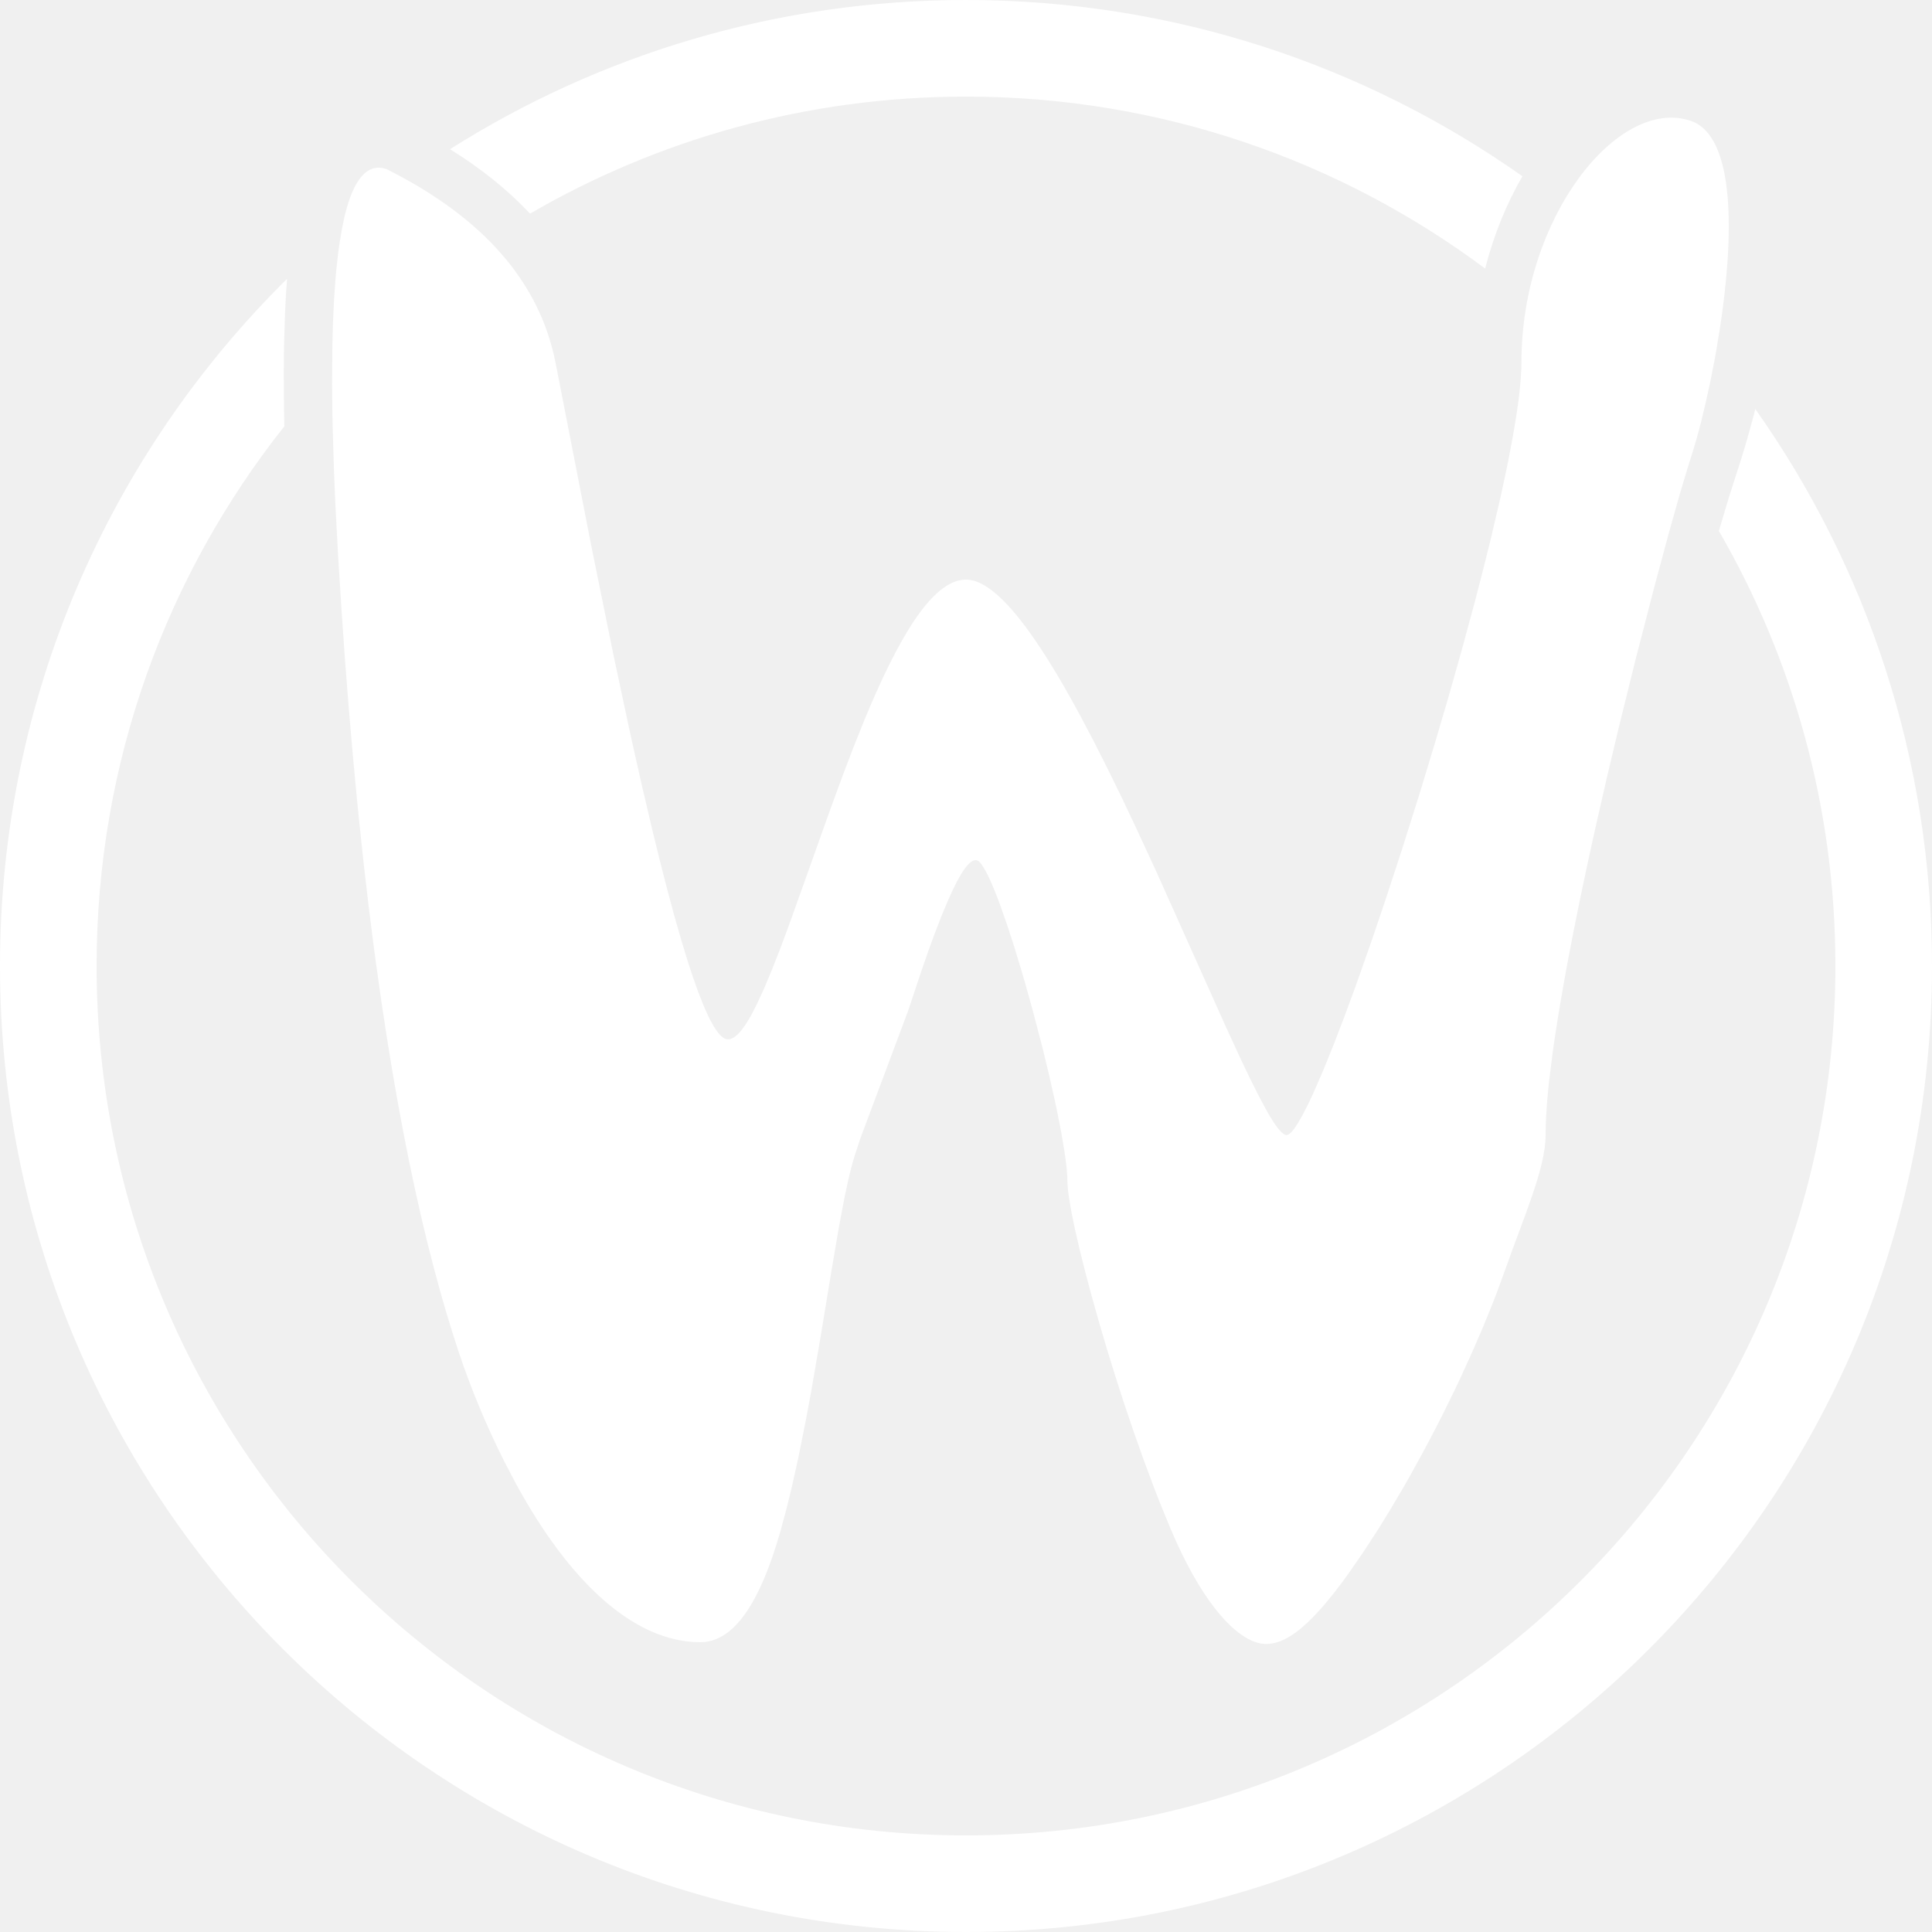
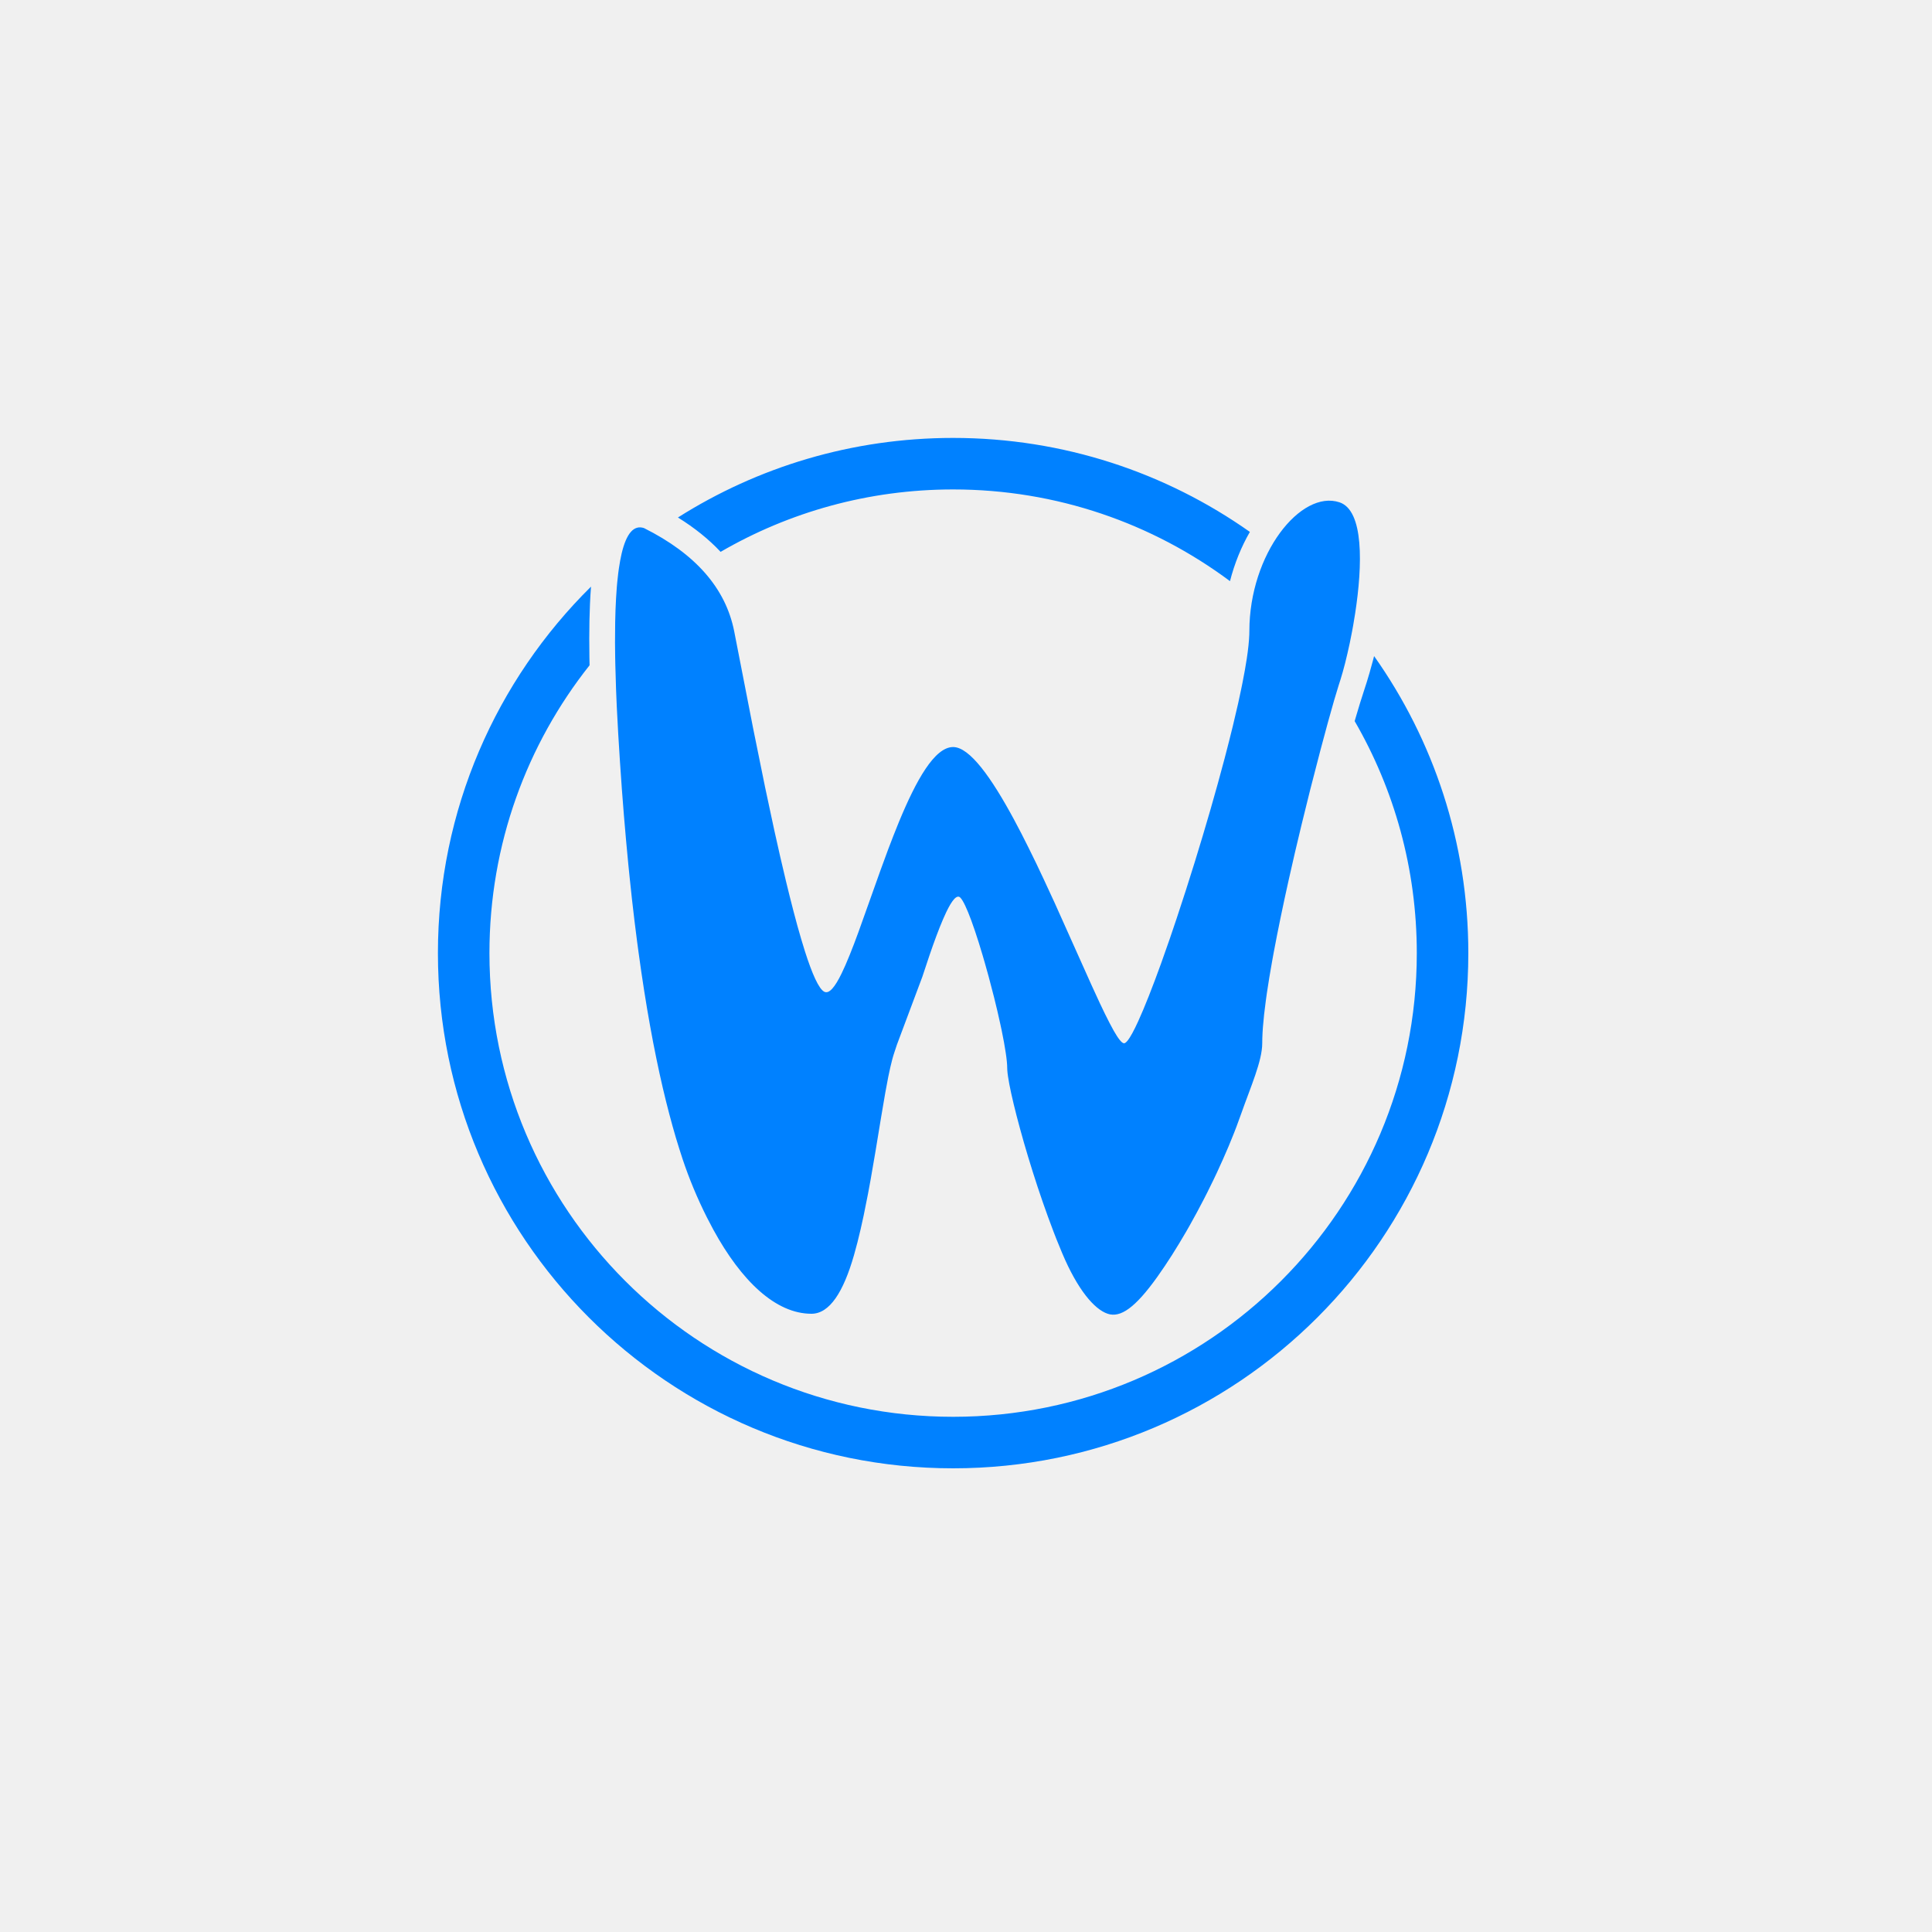
- <svg xmlns="http://www.w3.org/2000/svg" width="40px" height="40px" viewBox="0 0 40 40" version="1.1">
-   <g id="关机" stroke="none" stroke-width="1" fill="none" fill-rule="evenodd">
-     <g id="登录-wayland切换" transform="translate(-1041, -512)">
-       <g id="编组-5" transform="translate(1019, 490)">
-         <g id="wayland" transform="translate(22, 22)">
-           <rect id="矩形" x="0" y="0" width="40" height="40" rx="2" />
-           <path d="M5.902,6.468 L5.882,7.1 C5.877,7.32 5.875,7.549 5.875,7.787 L5.881,8.528 L5.887,8.826 C3.453,11.896 2,15.778 2,20 C2,29.941 10.059,38 20,38 C29.941,38 38,29.941 38,20 C38,16.719 37.122,13.643 35.588,10.994 L35.627,10.859 L35.795,10.298 L35.949,9.816 C36.024,9.591 36.096,9.36 36.163,9.127 L36.293,8.658 C36.31,8.595 36.326,8.532 36.342,8.469 C38.646,11.727 40,15.705 40,20 C40,31.046 31.046,40 20,40 C8.954,40 0,31.046 0,20 C0,14.434 2.274,9.399 5.943,5.773 C5.926,5.99 5.912,6.222 5.902,6.468 Z M20,0 C24.289,0 28.263,1.35 31.52,3.649 C31.19,4.219 30.925,4.869 30.748,5.56 C27.748,3.324 24.029,2 20,2 C16.711,2 13.627,2.882 10.974,4.423 C10.516,3.934 9.962,3.489 9.317,3.089 C12.407,1.133 16.071,0 20,0 Z" id="形状结合" fill="#FFFFFF" fill-rule="nonzero" />
-           <path d="M31.5,7.5 C31.5,4.5 33.5,2 35,2.5 C35.947,2.816 35.898,4.927 35.606,6.817 L35.529,7.284 C35.515,7.36 35.501,7.436 35.487,7.512 L35.4,7.952 L35.308,8.365 L35.217,8.744 L35.126,9.083 L35.04,9.374 L34.967,9.602 L34.789,10.192 L34.55,11.041 L34.264,12.103 L33.862,13.657 L33.524,15.025 L33.27,16.093 L33.023,17.176 L32.865,17.896 L32.715,18.608 L32.574,19.305 L32.444,19.983 C32.423,20.094 32.403,20.204 32.384,20.313 L32.274,20.95 L32.18,21.552 C32.166,21.649 32.153,21.745 32.14,21.839 L32.073,22.378 C32.035,22.722 32.011,23.034 32.003,23.305 L32,23.5 C32,24.187 31.549,25.193 31.179,26.245 L30.999,26.738 C30.967,26.821 30.935,26.905 30.902,26.989 L30.695,27.498 L30.472,28.012 L30.236,28.53 C30.195,28.616 30.155,28.702 30.113,28.789 L29.86,29.304 C29.817,29.389 29.773,29.475 29.73,29.559 L29.463,30.065 L29.191,30.559 C29.145,30.64 29.099,30.721 29.053,30.801 L28.774,31.272 C28.681,31.426 28.587,31.577 28.494,31.724 L28.214,32.152 L27.936,32.555 C27.061,33.783 26.491,34.164 26,34 C25.478,33.826 24.829,33.06 24.232,31.643 L24.009,31.099 C23.973,31.006 23.936,30.912 23.9,30.818 L23.685,30.243 L23.477,29.657 L23.277,29.067 L23.088,28.48 L22.91,27.904 L22.746,27.347 L22.597,26.814 L22.464,26.314 L22.349,25.853 L22.254,25.44 L22.18,25.08 L22.13,24.782 C22.117,24.694 22.108,24.617 22.104,24.553 L22.1,24.467 C22.1,24.32 22.08,24.114 22.042,23.865 L21.975,23.462 L21.886,23.006 C21.87,22.927 21.852,22.845 21.834,22.763 L21.719,22.251 L21.59,21.718 L21.377,20.902 L21.227,20.366 C21.202,20.278 21.177,20.191 21.151,20.105 L20.999,19.603 L20.848,19.139 L20.703,18.726 C20.537,18.277 20.388,17.955 20.279,17.845 C20.145,17.711 19.954,17.95 19.734,18.408 L19.611,18.68 L19.483,18.989 L19.351,19.332 L19.216,19.701 L19.08,20.093 L18.805,20.919 L17.819,23.553 L17.717,23.861 C17.664,24.016 17.613,24.21 17.561,24.437 L17.483,24.8 L17.366,25.423 L17.204,26.374 L16.987,27.693 L16.796,28.801 L16.693,29.358 L16.528,30.182 L16.41,30.716 C16.369,30.891 16.328,31.064 16.285,31.232 L16.152,31.724 C15.74,33.158 15.206,34 14.5,34 C13.111,34 11.782,32.729 10.694,30.74 L10.44,30.256 C10.07,29.521 9.75,28.75 9.5,28 L9.37,27.597 L9.239,27.171 L9.11,26.721 L8.981,26.245 L8.853,25.745 L8.726,25.217 L8.601,24.663 L8.478,24.081 L8.356,23.47 L8.237,22.829 L8.12,22.159 L8.006,21.458 L7.895,20.725 L7.787,19.96 C7.769,19.83 7.751,19.699 7.734,19.566 L7.631,18.751 L7.532,17.902 L7.438,17.018 C7.422,16.868 7.407,16.716 7.392,16.563 L7.304,15.625 L7.22,14.651 L7.141,13.639 L7.068,12.589 L7,11.5 L6.943,10.43 L6.915,9.759 L6.887,8.816 C6.884,8.715 6.882,8.616 6.881,8.518 L6.875,7.949 L6.881,7.16 L6.894,6.676 L6.915,6.226 L6.943,5.81 C6.949,5.744 6.954,5.678 6.96,5.615 L7,5.25 C7.007,5.192 7.015,5.135 7.023,5.08 L7.074,4.767 L7.132,4.487 C7.319,3.698 7.609,3.37 8,3.5 C10,4.5 11.167,5.833 11.5,7.5 L12.238,11.281 L12.702,13.566 L13.062,15.25 L13.285,16.243 L13.51,17.201 L13.66,17.812 L13.809,18.394 L13.956,18.943 L14.102,19.453 L14.244,19.919 C14.526,20.804 14.786,21.393 15,21.5 C15.189,21.594 15.413,21.315 15.666,20.799 L15.821,20.463 L15.983,20.076 L16.152,19.646 L16.326,19.179 L16.785,17.894 L17.175,16.799 L17.478,15.974 L17.685,15.435 L17.895,14.911 C18.566,13.285 19.283,12 20,12 C20.643,12 21.486,13.188 22.357,14.801 L22.648,15.353 L22.939,15.93 L23.231,16.526 L23.519,17.135 L23.946,18.058 L25.363,21.22 L25.689,21.929 L25.887,22.343 L26.069,22.704 L26.231,23.006 C26.41,23.32 26.548,23.5 26.636,23.5 C26.691,23.5 26.767,23.421 26.86,23.273 L26.959,23.103 L27.069,22.89 L27.189,22.636 L27.386,22.184 L27.601,21.655 L27.832,21.055 L28.075,20.395 L28.414,19.432 L28.675,18.66 L29.029,17.579 L29.383,16.457 L29.691,15.444 L29.99,14.428 L30.274,13.422 L30.54,12.439 L30.704,11.804 L30.857,11.19 L31.062,10.316 L31.179,9.771 C31.198,9.683 31.215,9.596 31.232,9.511 L31.325,9.019 L31.4,8.568 C31.454,8.211 31.487,7.899 31.497,7.645 L31.5,7.5 Z" id="路径" fill="#FFFFFF" fill-rule="nonzero" />
-         </g>
-       </g>
+ <svg xmlns="http://www.w3.org/2000/svg" width="75px" height="75px" viewBox="0 0 75 75" version="1.1">
+   <g id="Wayland_normal" stroke="none" stroke-width="1" fill="none" fill-rule="evenodd">
+     <g id="wayland" transform="translate(17, 17)" fill="#0081FF">
+       <path d="M5.943,5.773 C5.926,5.99 5.912,6.222 5.902,6.468 L5.882,7.1 C5.877,7.32 5.875,7.549 5.875,7.787 L5.881,8.528 L5.887,8.826 C3.453,11.896 2,15.778 2,20 C2,29.941 10.059,38 20,38 C29.941,38 38,29.941 38,20 C38,16.719 37.122,13.643 35.588,10.994 L35.627,10.859 L35.795,10.298 L35.949,9.816 C36.024,9.591 36.096,9.36 36.163,9.127 L36.293,8.658 C36.31,8.595 36.326,8.532 36.342,8.469 C38.646,11.727 40,15.705 40,20 C40,31.046 31.046,40 20,40 C8.954,40 0,31.046 0,20 C0,14.434 2.274,9.399 5.943,5.773 Z M35,2.5 C35.947,2.816 35.898,4.927 35.606,6.817 L35.529,7.284 C35.515,7.36 35.501,7.436 35.487,7.512 L35.4,7.952 L35.308,8.365 L35.217,8.744 L35.126,9.083 L35.04,9.374 L34.967,9.602 L34.789,10.192 L34.55,11.041 L34.264,12.103 L33.862,13.657 L33.524,15.025 L33.27,16.093 L33.023,17.176 L32.865,17.896 L32.715,18.608 L32.574,19.305 L32.444,19.983 C32.423,20.094 32.403,20.204 32.384,20.313 L32.274,20.95 L32.18,21.552 C32.166,21.649 32.153,21.745 32.14,21.839 L32.073,22.378 C32.035,22.722 32.011,23.034 32.003,23.305 L32,23.5 C32,24.187 31.549,25.193 31.179,26.245 L30.999,26.738 C30.967,26.821 30.935,26.905 30.902,26.989 L30.695,27.498 L30.472,28.012 L30.236,28.53 C30.195,28.616 30.155,28.702 30.113,28.789 L29.86,29.304 L29.73,29.559 L29.73,29.559 L29.463,30.065 L29.191,30.559 C29.145,30.64 29.099,30.721 29.053,30.801 L28.774,31.272 C28.681,31.426 28.587,31.577 28.494,31.724 L28.214,32.152 L27.936,32.555 C27.061,33.783 26.491,34.164 26,34 C25.478,33.826 24.829,33.06 24.232,31.643 L24.009,31.099 C23.973,31.006 23.936,30.912 23.9,30.818 L23.685,30.243 L23.477,29.657 L23.277,29.067 L23.088,28.48 L22.91,27.904 L22.746,27.347 L22.597,26.814 L22.464,26.314 L22.349,25.853 L22.254,25.44 L22.18,25.08 L22.13,24.782 C22.117,24.694 22.108,24.617 22.104,24.553 L22.1,24.467 C22.1,24.32 22.08,24.114 22.042,23.865 L21.975,23.462 L21.886,23.006 C21.87,22.927 21.852,22.845 21.834,22.763 L21.719,22.251 L21.59,21.718 L21.377,20.902 L21.227,20.366 C21.202,20.278 21.177,20.191 21.151,20.105 L20.999,19.603 L20.848,19.139 L20.703,18.726 C20.537,18.277 20.388,17.955 20.279,17.845 C20.145,17.711 19.954,17.95 19.734,18.408 L19.611,18.68 L19.483,18.989 L19.351,19.332 L19.216,19.701 L19.08,20.093 L18.805,20.919 L17.819,23.553 L17.717,23.861 C17.664,24.016 17.613,24.21 17.561,24.437 L17.483,24.8 L17.366,25.423 L17.204,26.374 L16.987,27.693 L16.796,28.801 L16.693,29.358 L16.528,30.182 L16.41,30.716 C16.369,30.891 16.328,31.064 16.285,31.232 L16.152,31.724 C15.74,33.158 15.206,34 14.5,34 C13.111,34 11.782,32.729 10.694,30.74 L10.44,30.256 C10.07,29.521 9.75,28.75 9.5,28 L9.37,27.597 L9.239,27.171 L9.11,26.721 L8.981,26.245 L8.853,25.745 L8.726,25.217 L8.601,24.663 L8.478,24.081 L8.356,23.47 L8.237,22.829 L8.12,22.159 L8.006,21.458 L7.895,20.725 L7.787,19.96 C7.769,19.83 7.751,19.699 7.734,19.566 L7.631,18.751 L7.532,17.902 L7.438,17.018 C7.422,16.868 7.407,16.716 7.392,16.563 L7.304,15.625 L7.22,14.651 L7.141,13.639 L7.068,12.589 L7,11.5 L6.943,10.43 L6.915,9.759 L6.887,8.816 C6.884,8.715 6.882,8.616 6.881,8.518 L6.875,7.949 L6.881,7.16 L6.894,6.676 L6.915,6.226 L6.943,5.81 C6.949,5.744 6.954,5.678 6.96,5.615 L7,5.25 C7.007,5.192 7.015,5.135 7.023,5.08 L7.074,4.767 L7.132,4.487 C7.319,3.698 7.609,3.37 8,3.5 C10,4.5 11.167,5.833 11.5,7.5 L12.238,11.281 L12.702,13.566 L13.062,15.25 L13.285,16.243 L13.51,17.201 L13.66,17.812 L13.809,18.394 L13.956,18.943 L14.102,19.453 L14.244,19.919 C14.526,20.804 14.786,21.393 15,21.5 C15.189,21.594 15.413,21.315 15.666,20.799 L15.821,20.463 L15.983,20.076 L16.152,19.646 L16.326,19.179 L16.785,17.894 L17.175,16.799 L17.478,15.974 L17.685,15.435 L17.895,14.911 C18.566,13.285 19.283,12 20,12 C20.643,12 21.486,13.188 22.357,14.801 L22.648,15.353 L22.939,15.93 L23.231,16.526 L23.519,17.135 L23.946,18.058 L25.363,21.22 L25.689,21.929 L25.887,22.343 L26.069,22.704 L26.231,23.006 C26.41,23.32 26.548,23.5 26.636,23.5 C26.691,23.5 26.767,23.421 26.86,23.273 L26.959,23.103 L27.069,22.89 L27.189,22.636 L27.386,22.184 L27.601,21.655 L27.832,21.055 L28.075,20.395 L28.414,19.432 L28.675,18.66 L29.029,17.579 L29.383,16.457 L29.691,15.444 L29.99,14.428 L30.274,13.422 L30.54,12.439 L30.704,11.804 L30.857,11.19 L31.062,10.316 L31.179,9.771 C31.198,9.683 31.215,9.596 31.232,9.511 L31.325,9.019 L31.4,8.568 C31.454,8.211 31.487,7.899 31.497,7.645 L31.5,7.5 C31.5,4.5 33.5,2 35,2.5 Z M20,0 C24.289,0 28.263,1.35 31.52,3.649 C31.19,4.219 30.925,4.869 30.748,5.56 C27.748,3.324 24.029,2 20,2 C16.711,2 13.627,2.882 10.974,4.423 C10.516,3.934 9.962,3.489 9.317,3.089 C12.407,1.133 16.071,0 20,0 Z" id="形状结合" />
    </g>
  </g>
</svg>
